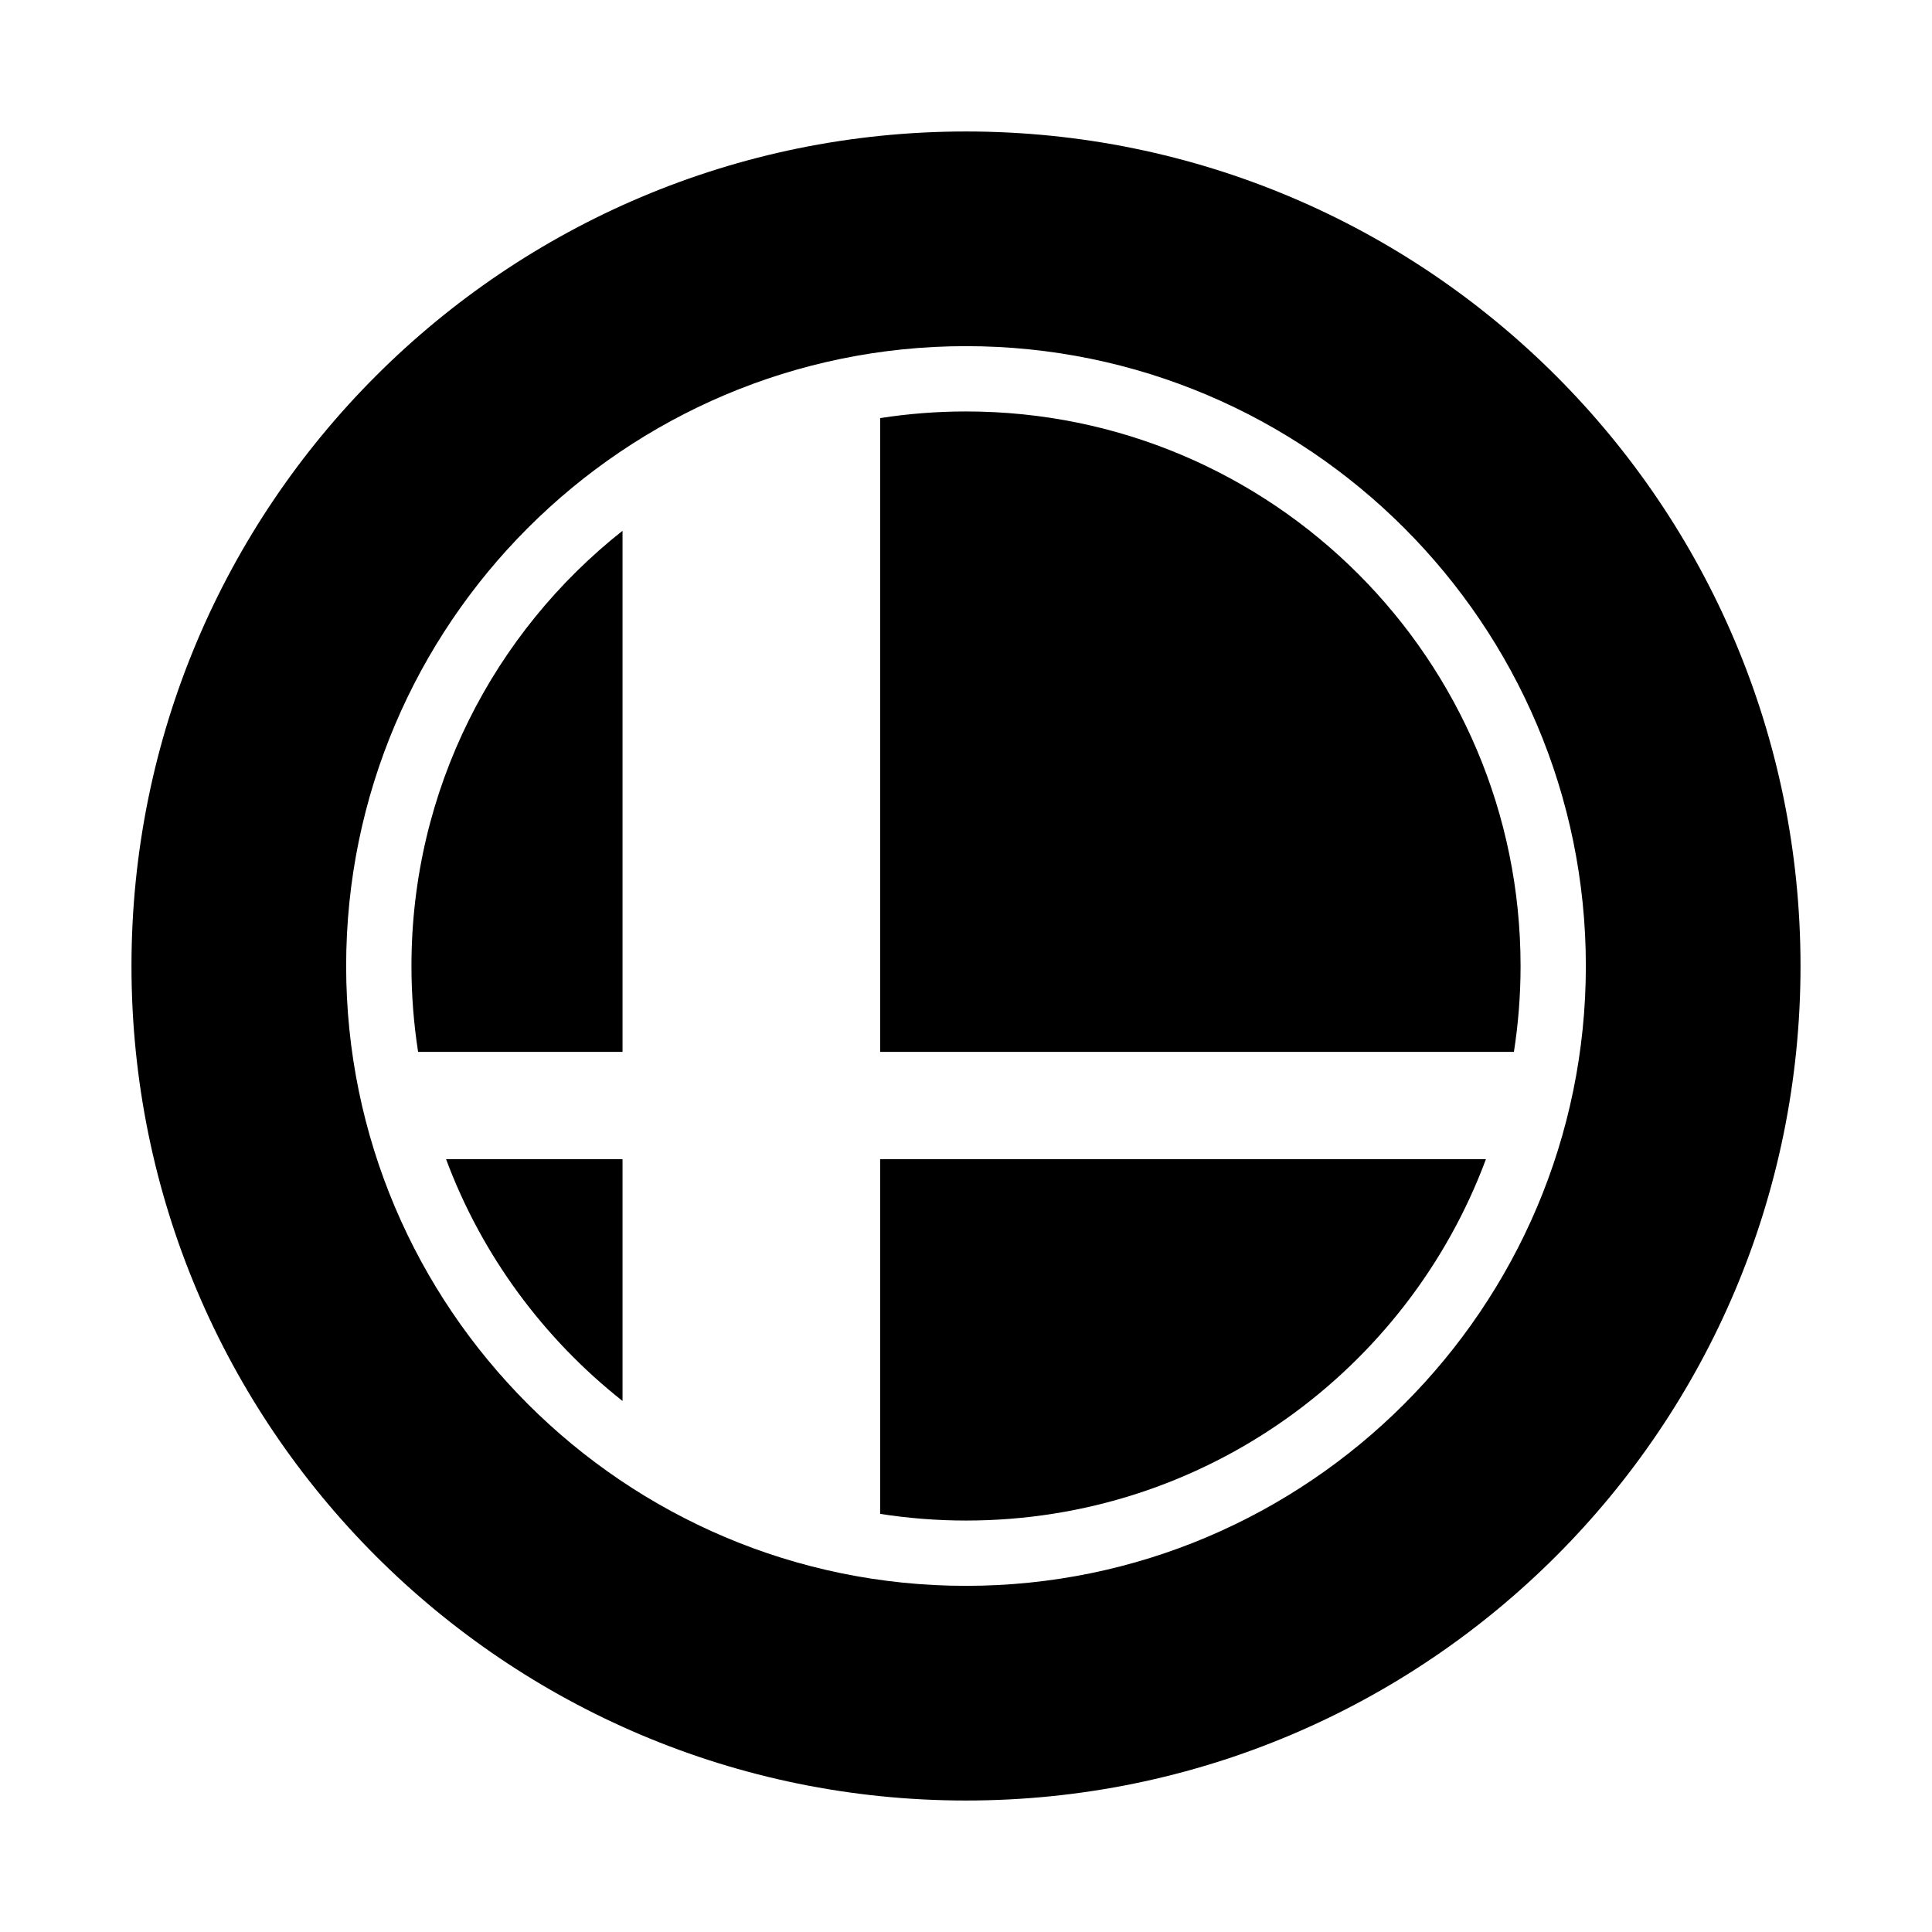
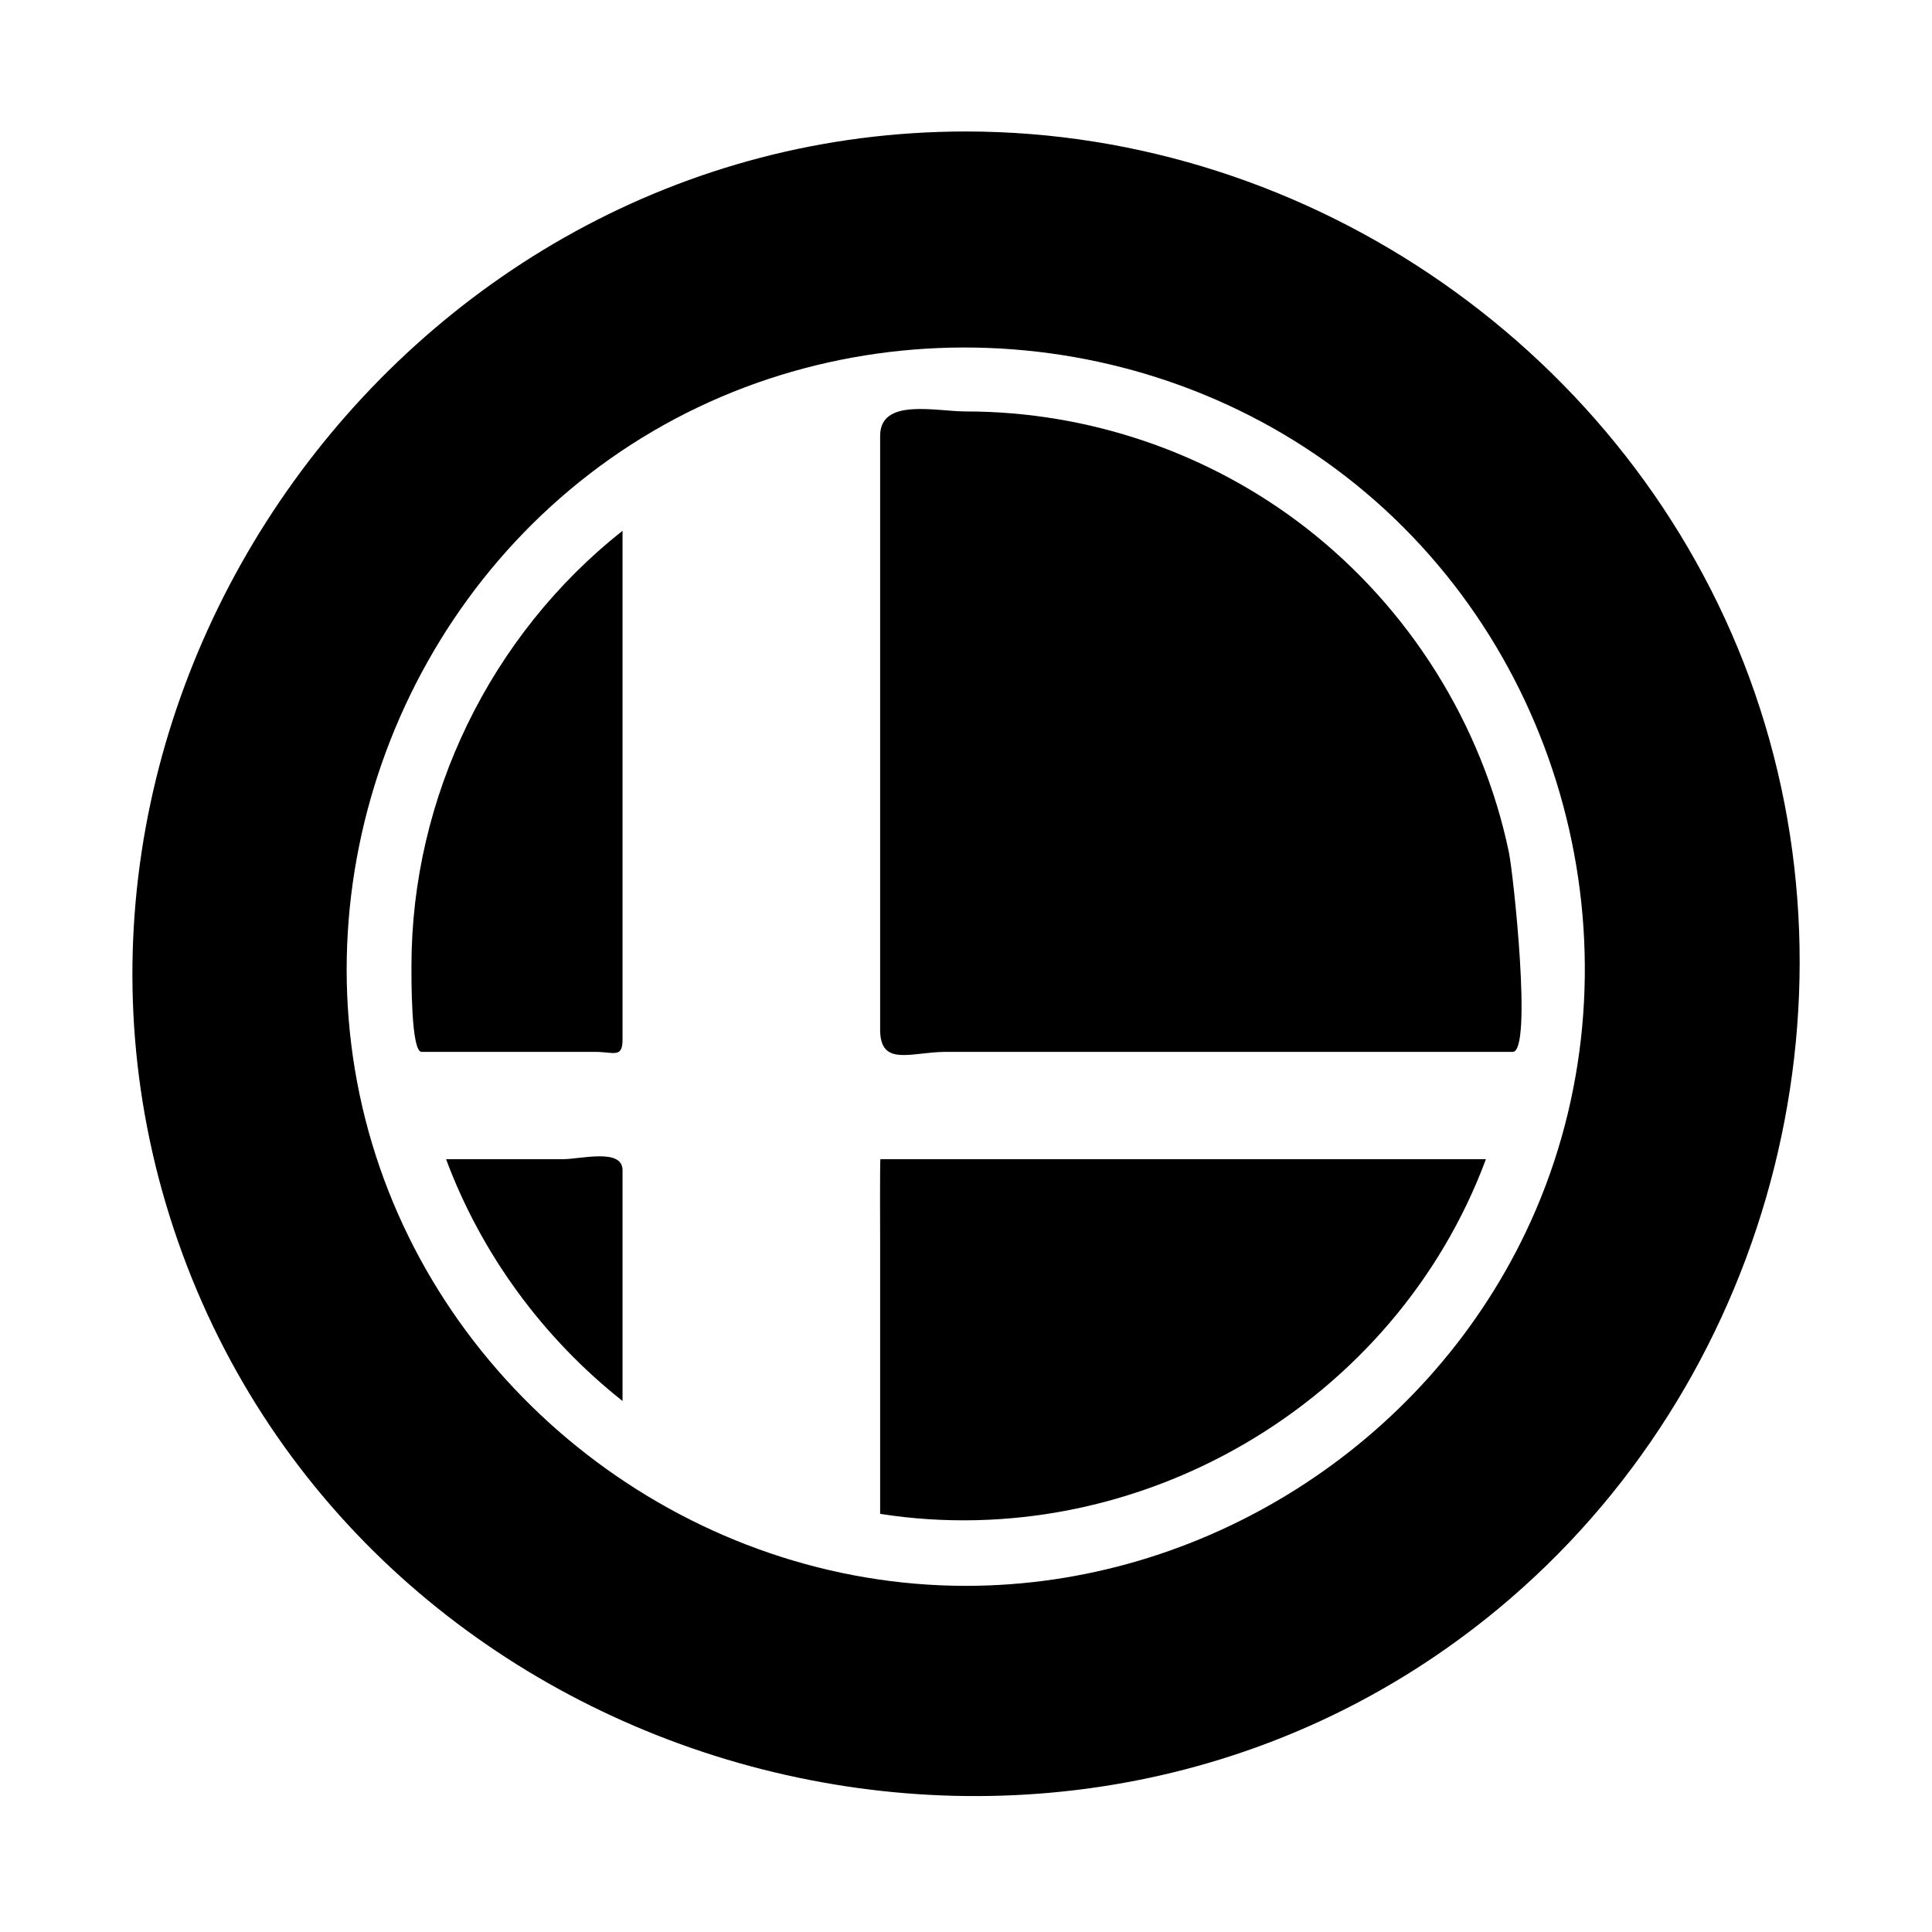
<svg xmlns="http://www.w3.org/2000/svg" version="1.1" id="Layer_1" x="0px" y="0px" width="90px" height="90px" viewBox="0 0 90 90" enable-background="new 0 0 90 90" xml:space="preserve">
  <g>
-     <path d="M45,6.125C23.53,6.125,6.125,23.53,6.125,45S23.53,83.875,45,83.875c21.47,0,38.875-17.405,38.875-38.875   S66.47,6.125,45,6.125z M45,73.875c-15.922,0-28.875-12.953-28.875-28.875S29.078,16.125,45,16.125S73.875,29.078,73.875,45   S60.922,73.875,45,73.875z" />
-     <path d="M19.167,45c0,1.361,0.107,2.696,0.31,4H29V24.726C23.013,29.457,19.167,36.777,19.167,45z" />
-     <path d="M45,19.167c-1.361,0-2.696,0.107-4,0.31V49h29.524c0.203-1.304,0.31-2.639,0.31-4C70.833,30.732,59.268,19.167,45,19.167z" />
-     <path d="M29,65.263V54h-8.22C22.444,58.476,25.321,62.354,29,65.263z" />
-     <path d="M41,70.522c1.304,0.203,2.639,0.311,4,0.311c11.102,0,20.565-7.004,24.22-16.833H41V70.522z" />
+     <path d="M45,6.125c-26.574,0-45.678,27.312-36.5,52.285c9.096,24.751,40.985,33.374,61.298,16.53   C82.341,64.54,87.126,46.899,81.5,31.59C75.937,16.453,61.122,6.125,45,6.125z M45,73.875c-12.605,0-24.056-8.532-27.67-20.61   C13.679,41.064,18.712,27.6,29.4,20.711c10.725-6.912,25.123-5.799,34.683,2.636c9.551,8.427,12.489,22.544,6.99,34.057   C66.322,67.352,56.029,73.875,45,73.875z" />
+     <path d="M19.167,45c0,0.515-0.023,4,0.47,4c0.664,0,1.327,0,1.99,0c2.029,0,4.058,0,6.086,0C28.587,49,29,49.313,29,48.435   c0-1.289,0-2.578,0-3.866c0-6.614,0-13.229,0-19.843C22.839,29.595,19.167,37.144,19.167,45z" />
+     <path d="M45,19.167c-1.408,0-4-0.647-4,1.136c0,1.403,0,2.806,0,4.208c0,4.341,0,8.682,0,13.023c0,3.476,0,6.952,0,10.428   C41,49.726,42.456,49,44.07,49c8.02,0,16.039,0,24.058,0c0.78,0,1.561,0,2.342,0c0.926,0,0.023-8.323-0.18-9.298   c-1.244-5.967-4.645-11.379-9.456-15.116C56.325,21.084,50.708,19.167,45,19.167z" />
+     <path d="M29,65.263c0-3.583,0-7.166,0-10.749C29,53.47,27.054,54,26.209,54c-1.81,0-3.619,0-5.429,0   C22.424,58.42,25.304,62.34,29,65.263z" />
+     <path d="M41,70.522C52.999,72.392,64.987,65.386,69.22,54c-8.332,0-16.663,0-24.994,0c-1.07,0-2.141,0-3.211,0   C40.984,54,41,57.575,41,57.803C41,62.042,41,66.283,41,70.522z" />
  </g>
</svg>
